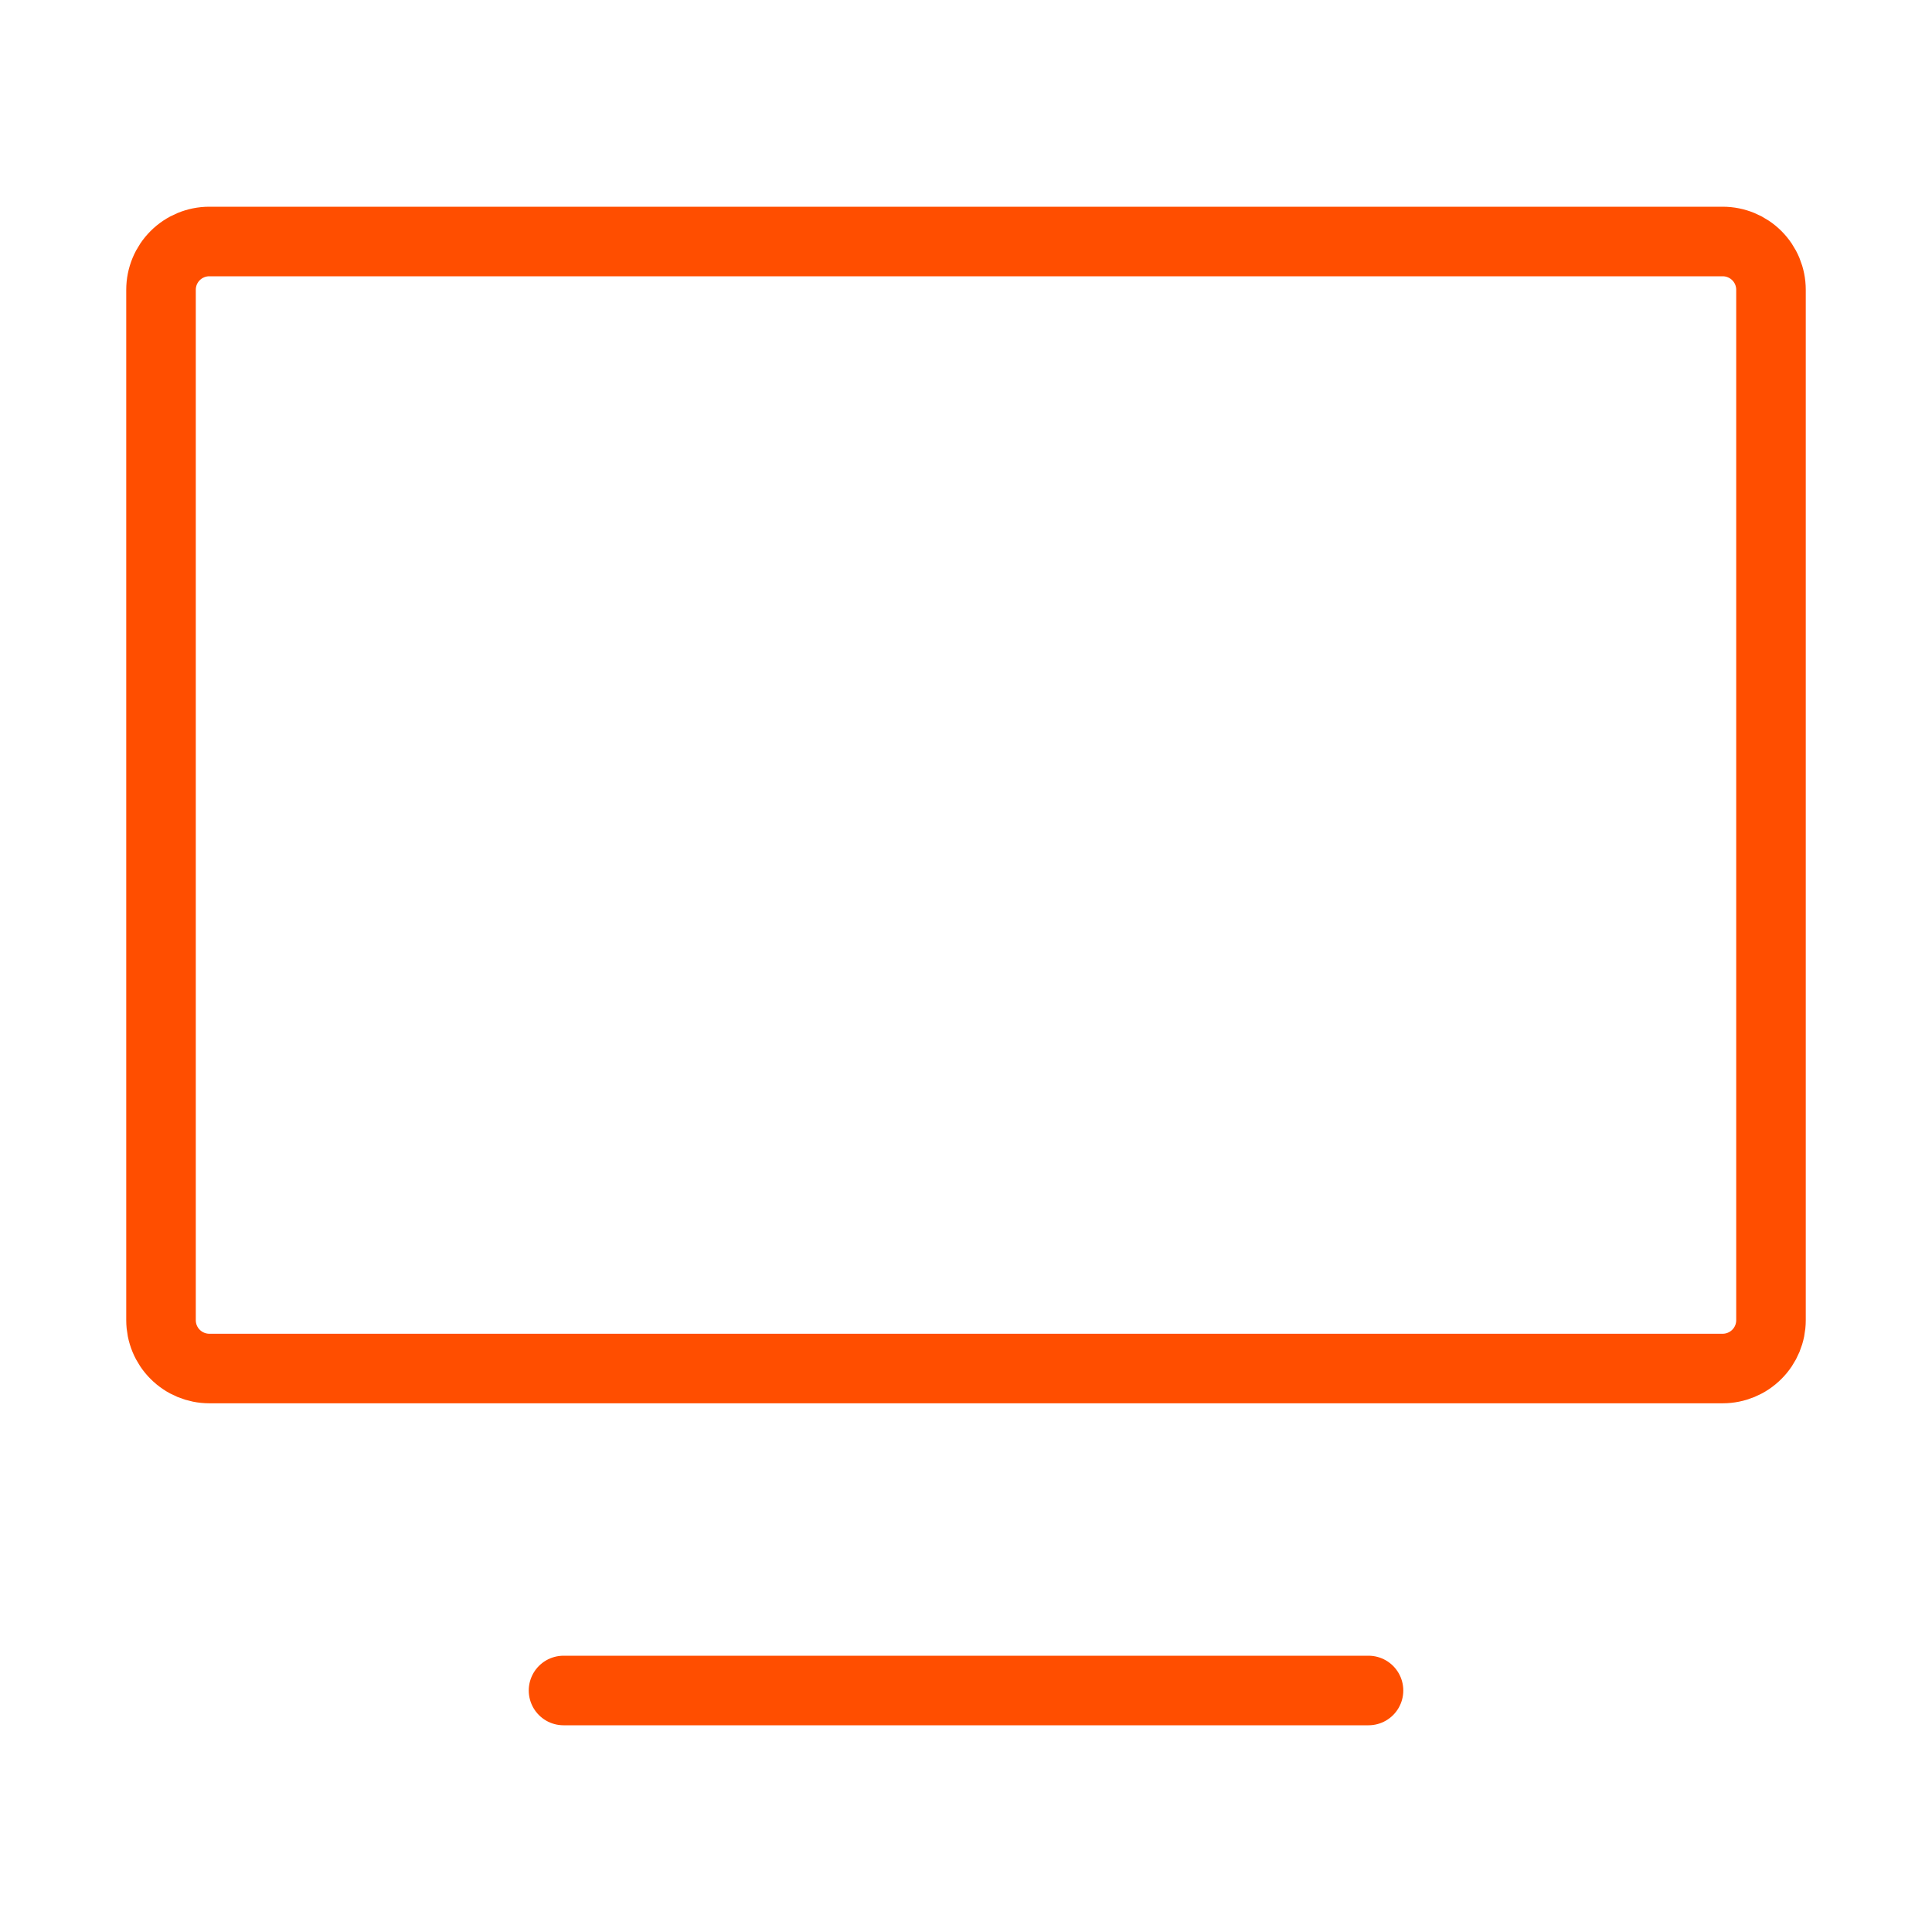
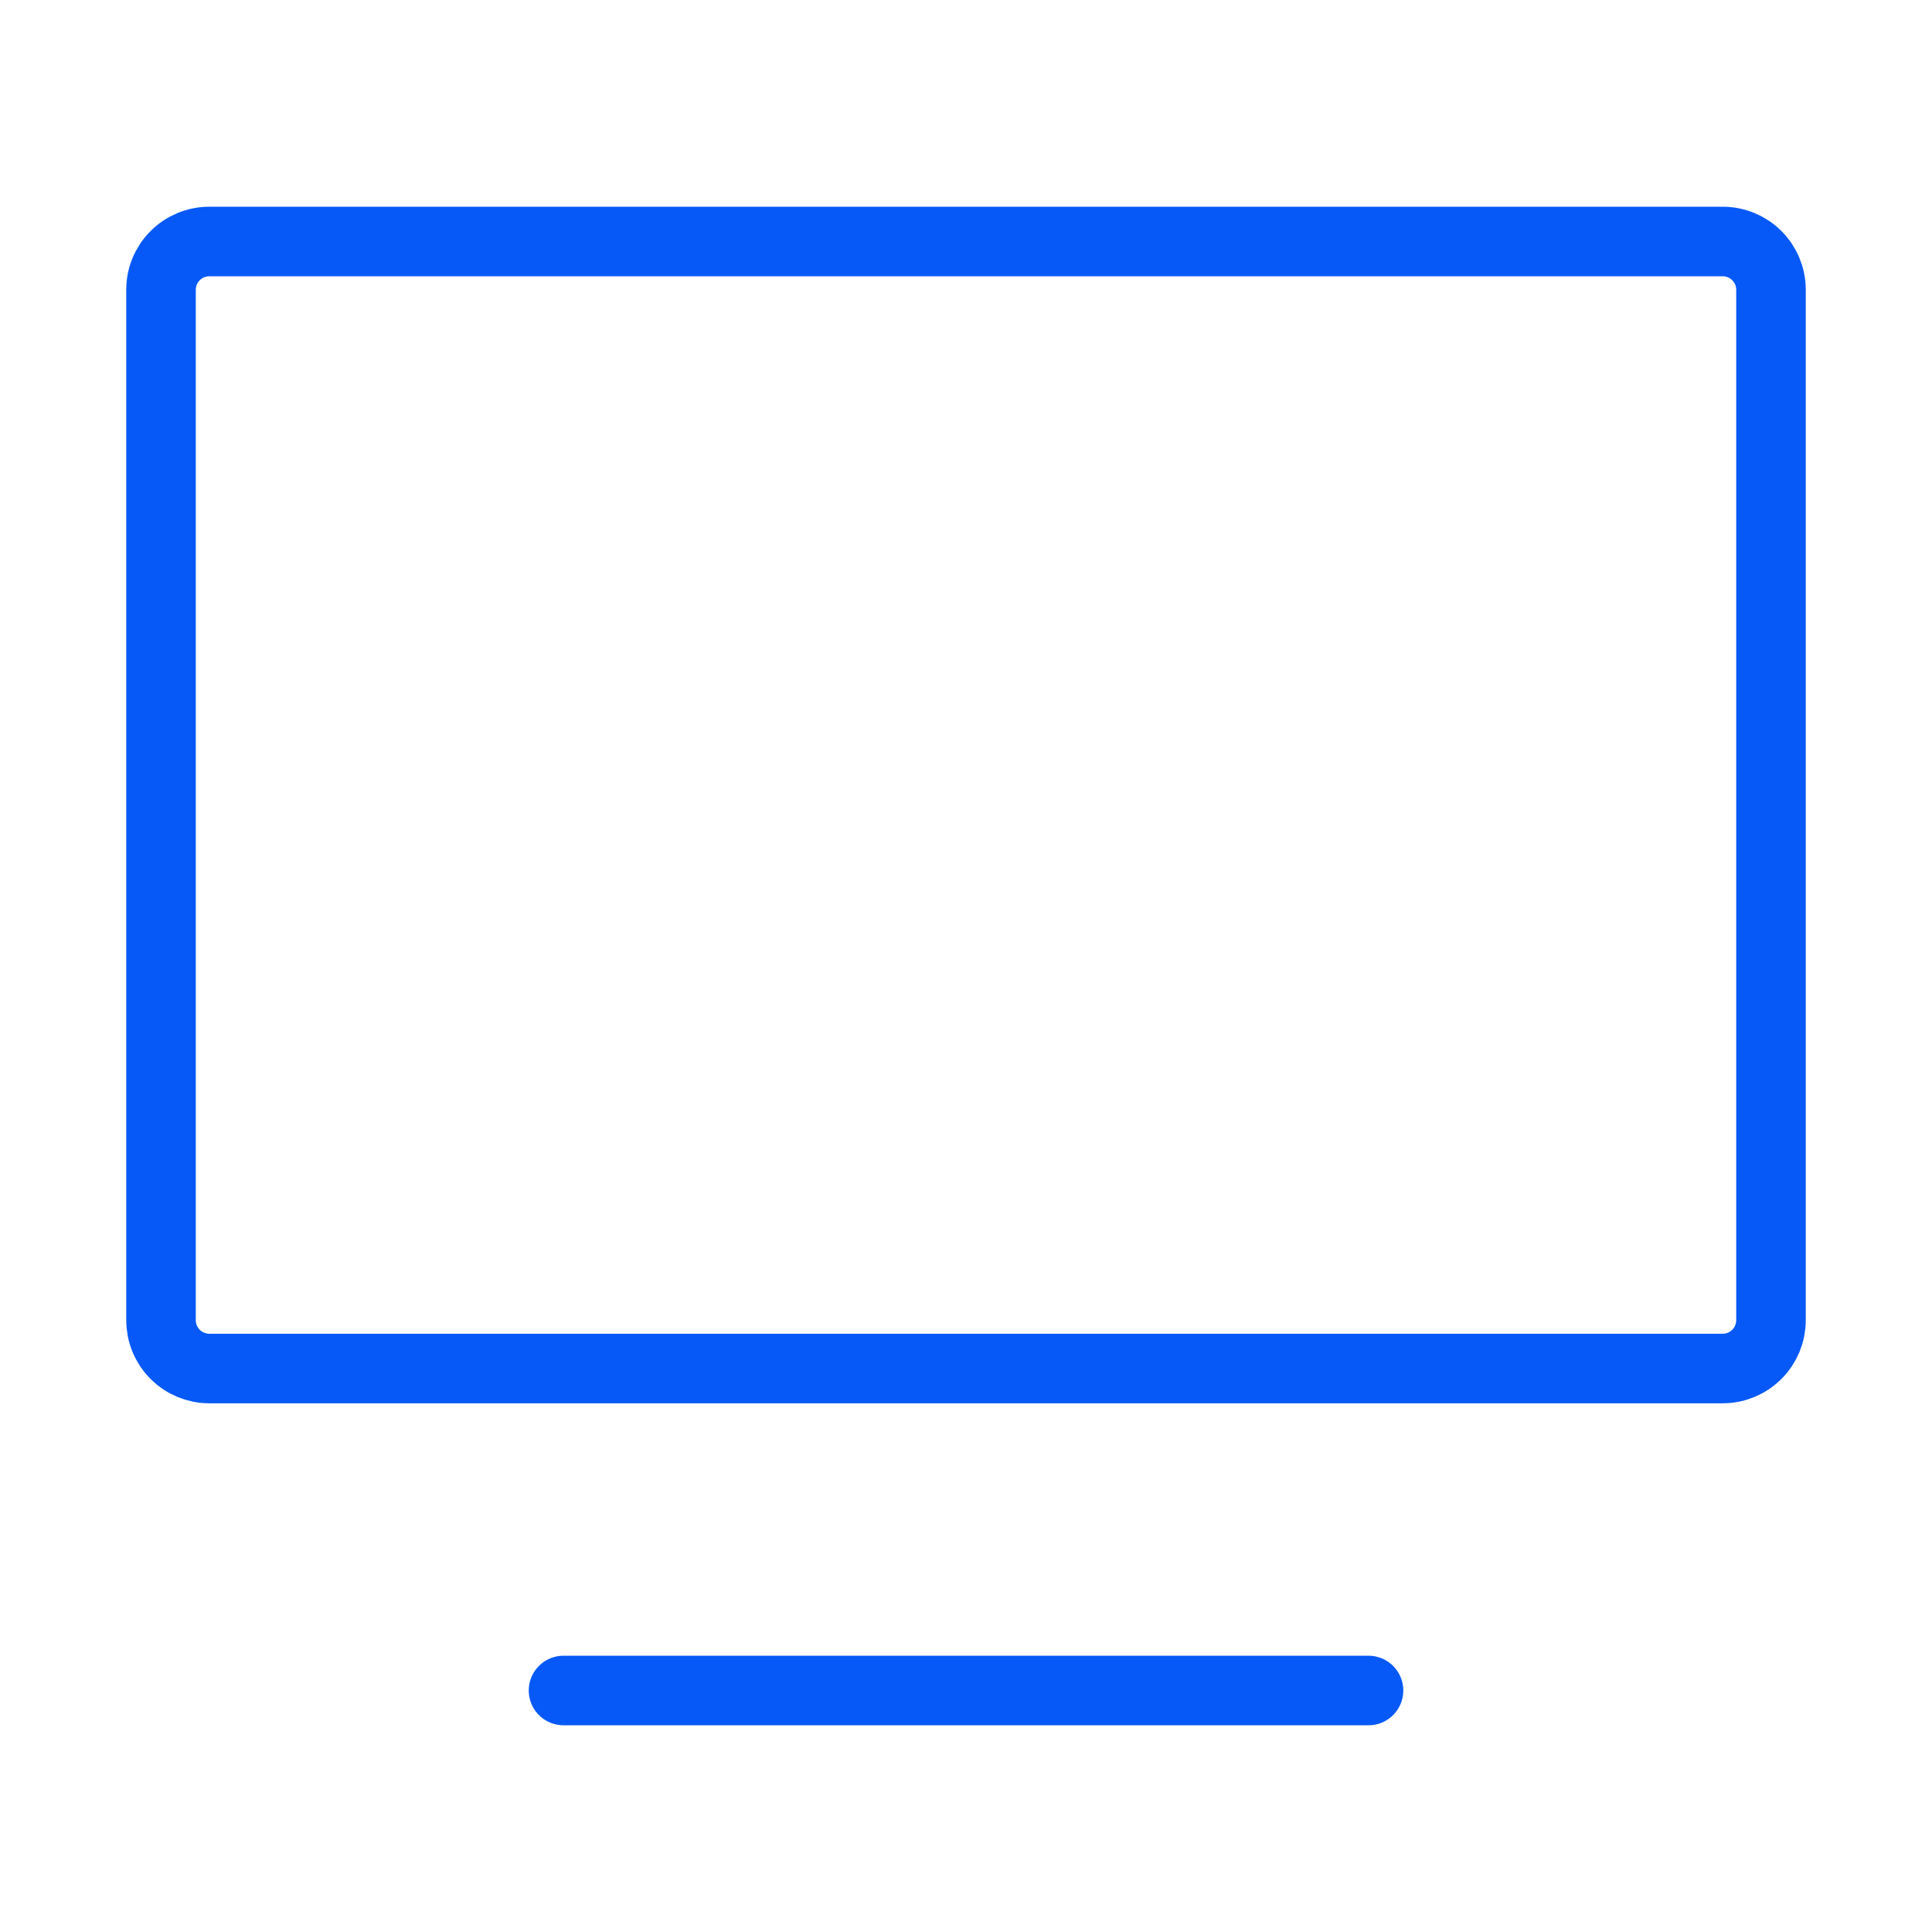
<svg xmlns="http://www.w3.org/2000/svg" width="50" height="50" viewBox="0 0 50 50" fill="none">
-   <path d="M14.584 43.75H35.417" stroke="#FF4E00" stroke-width="1.8" stroke-linecap="round" stroke-linejoin="round" />
-   <path d="M4.167 34.167V7.5C4.167 7.168 4.298 6.851 4.533 6.616C4.767 6.382 5.085 6.25 5.417 6.25H44.583C44.915 6.25 45.233 6.382 45.467 6.616C45.702 6.851 45.833 7.168 45.833 7.5V34.167C45.833 34.498 45.702 34.816 45.467 35.05C45.233 35.285 44.915 35.417 44.583 35.417H5.417C5.085 35.417 4.767 35.285 4.533 35.05C4.298 34.816 4.167 34.498 4.167 34.167Z" stroke="#FF4E00" stroke-width="1.8" />
+   <path d="M14.584 43.75H35.417" stroke="#0659f7" stroke-width="1.8" stroke-linecap="round" stroke-linejoin="round" />
+   <path d="M4.167 34.167V7.5C4.167 7.168 4.298 6.851 4.533 6.616C4.767 6.382 5.085 6.25 5.417 6.25H44.583C44.915 6.25 45.233 6.382 45.467 6.616C45.702 6.851 45.833 7.168 45.833 7.5V34.167C45.833 34.498 45.702 34.816 45.467 35.05C45.233 35.285 44.915 35.417 44.583 35.417H5.417C5.085 35.417 4.767 35.285 4.533 35.05C4.298 34.816 4.167 34.498 4.167 34.167Z" stroke="#0659f7" stroke-width="1.8" />
</svg>
